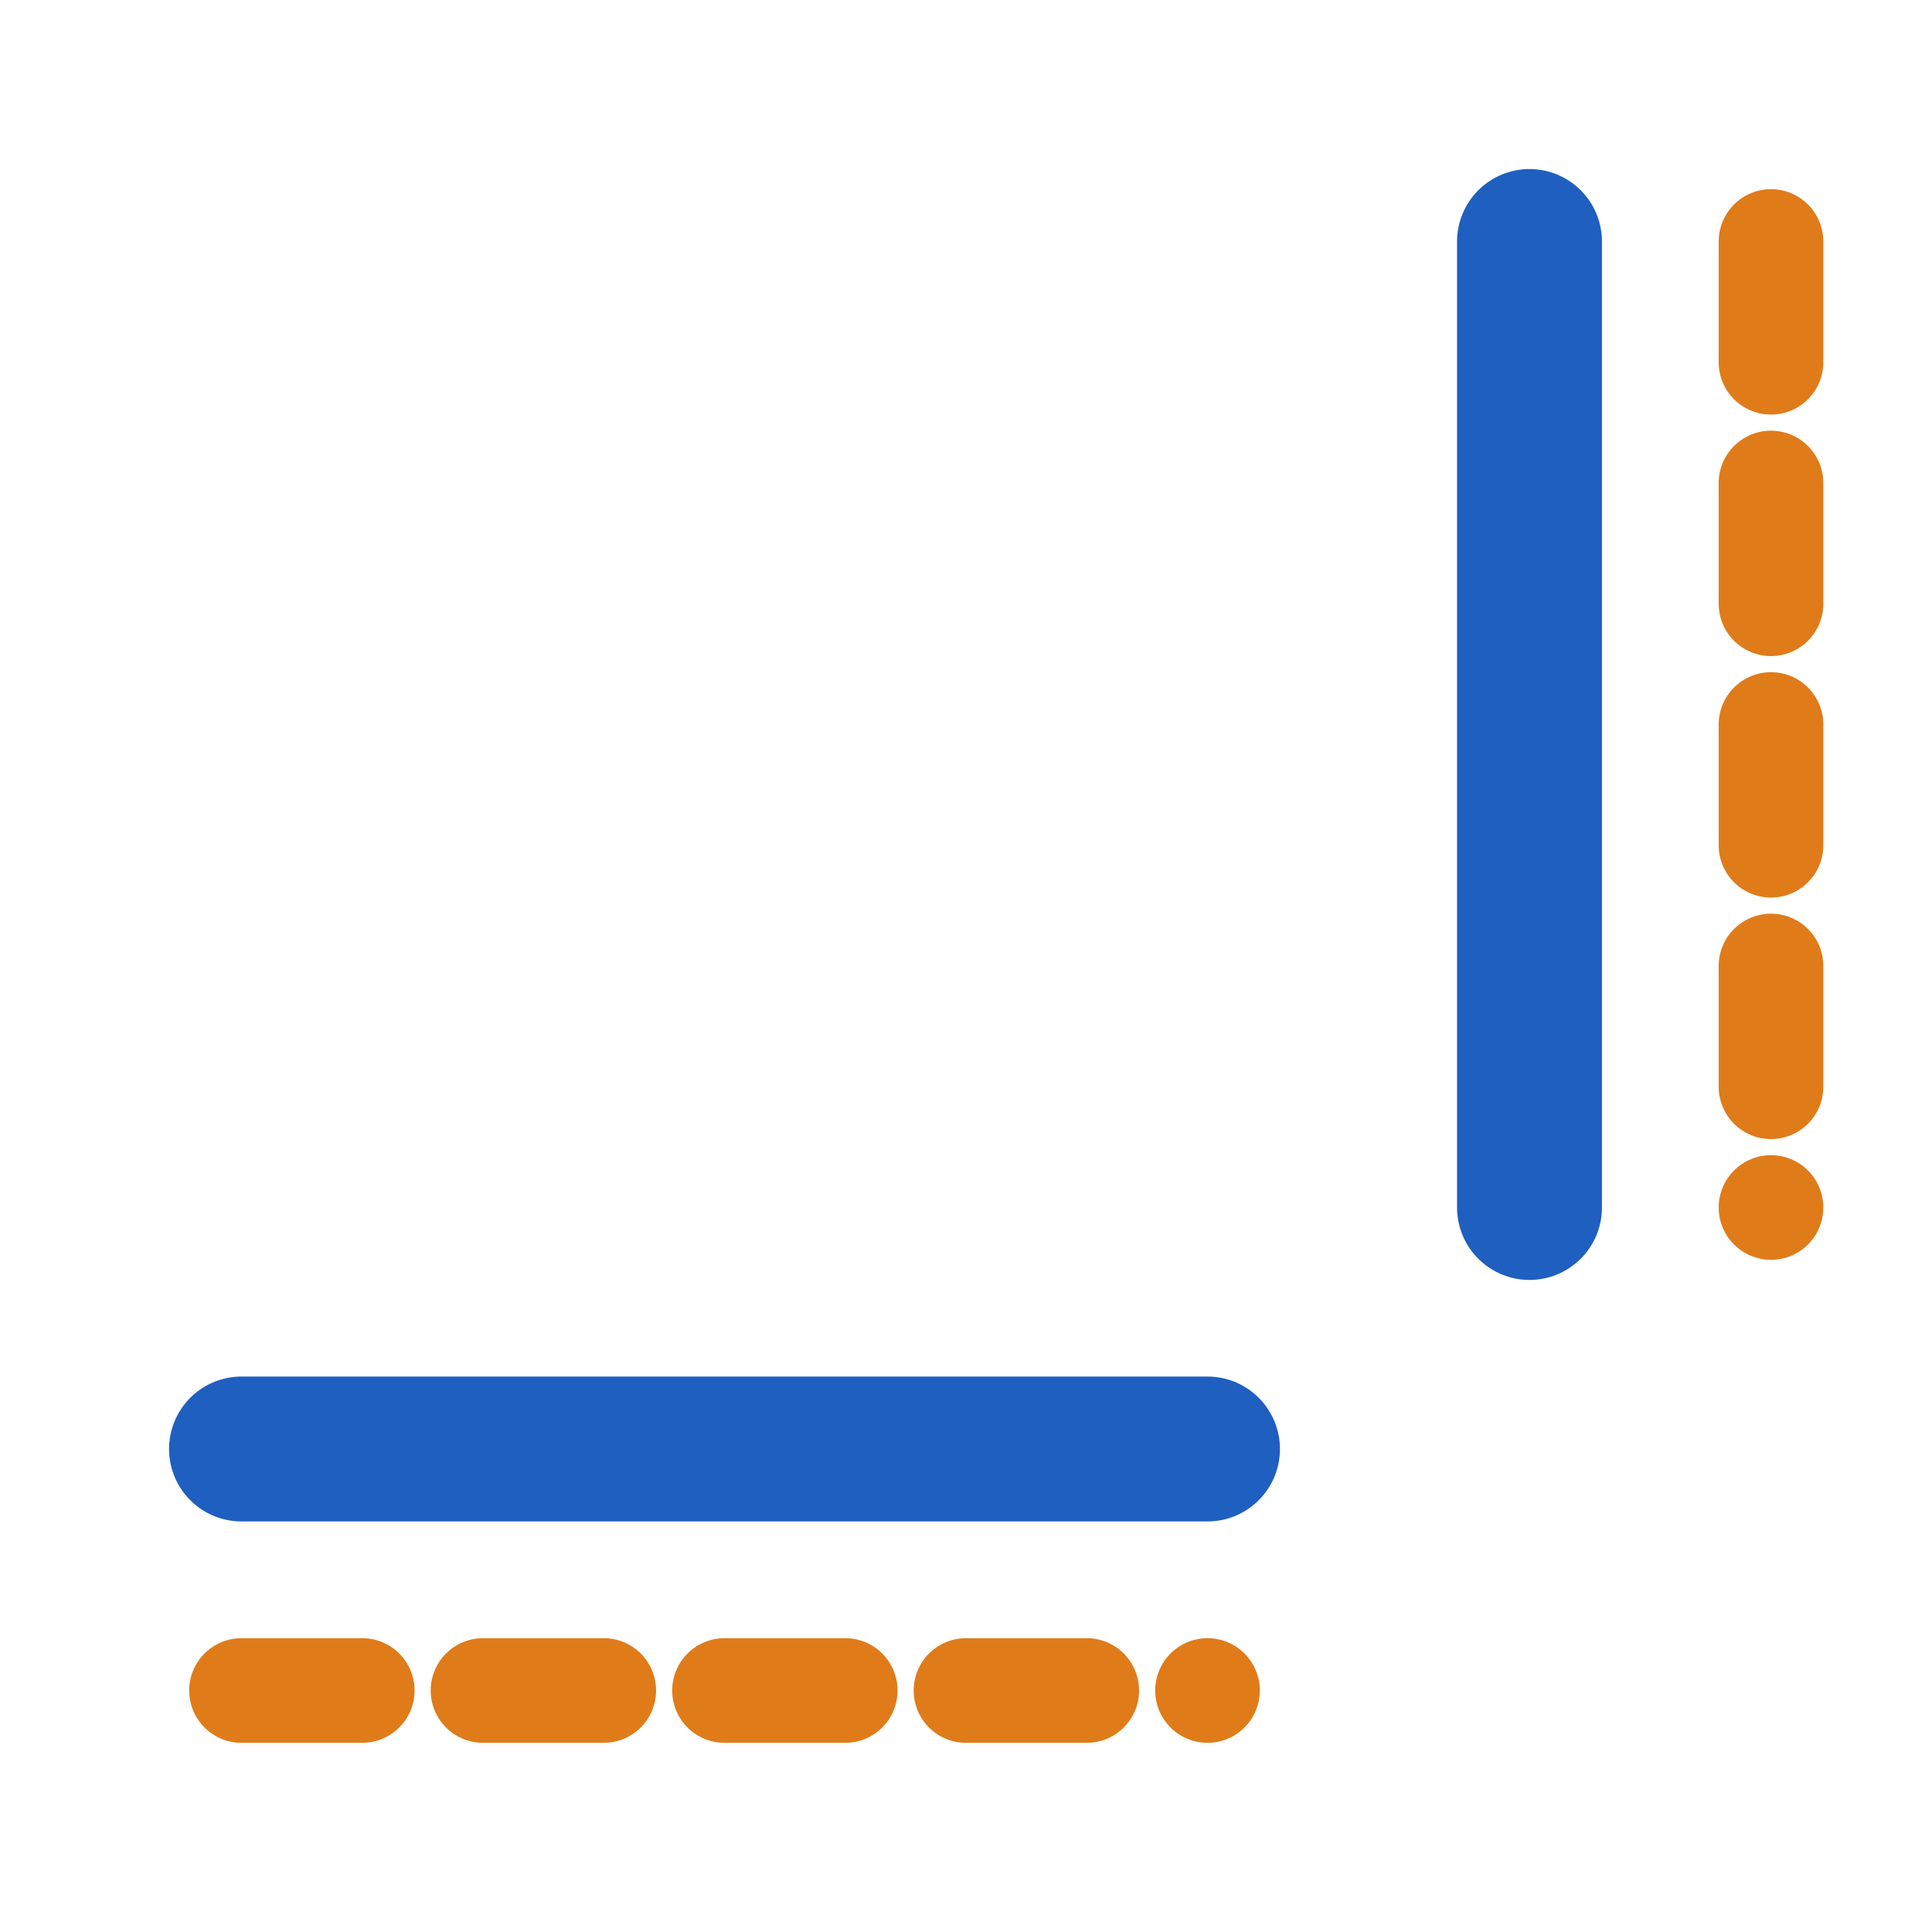
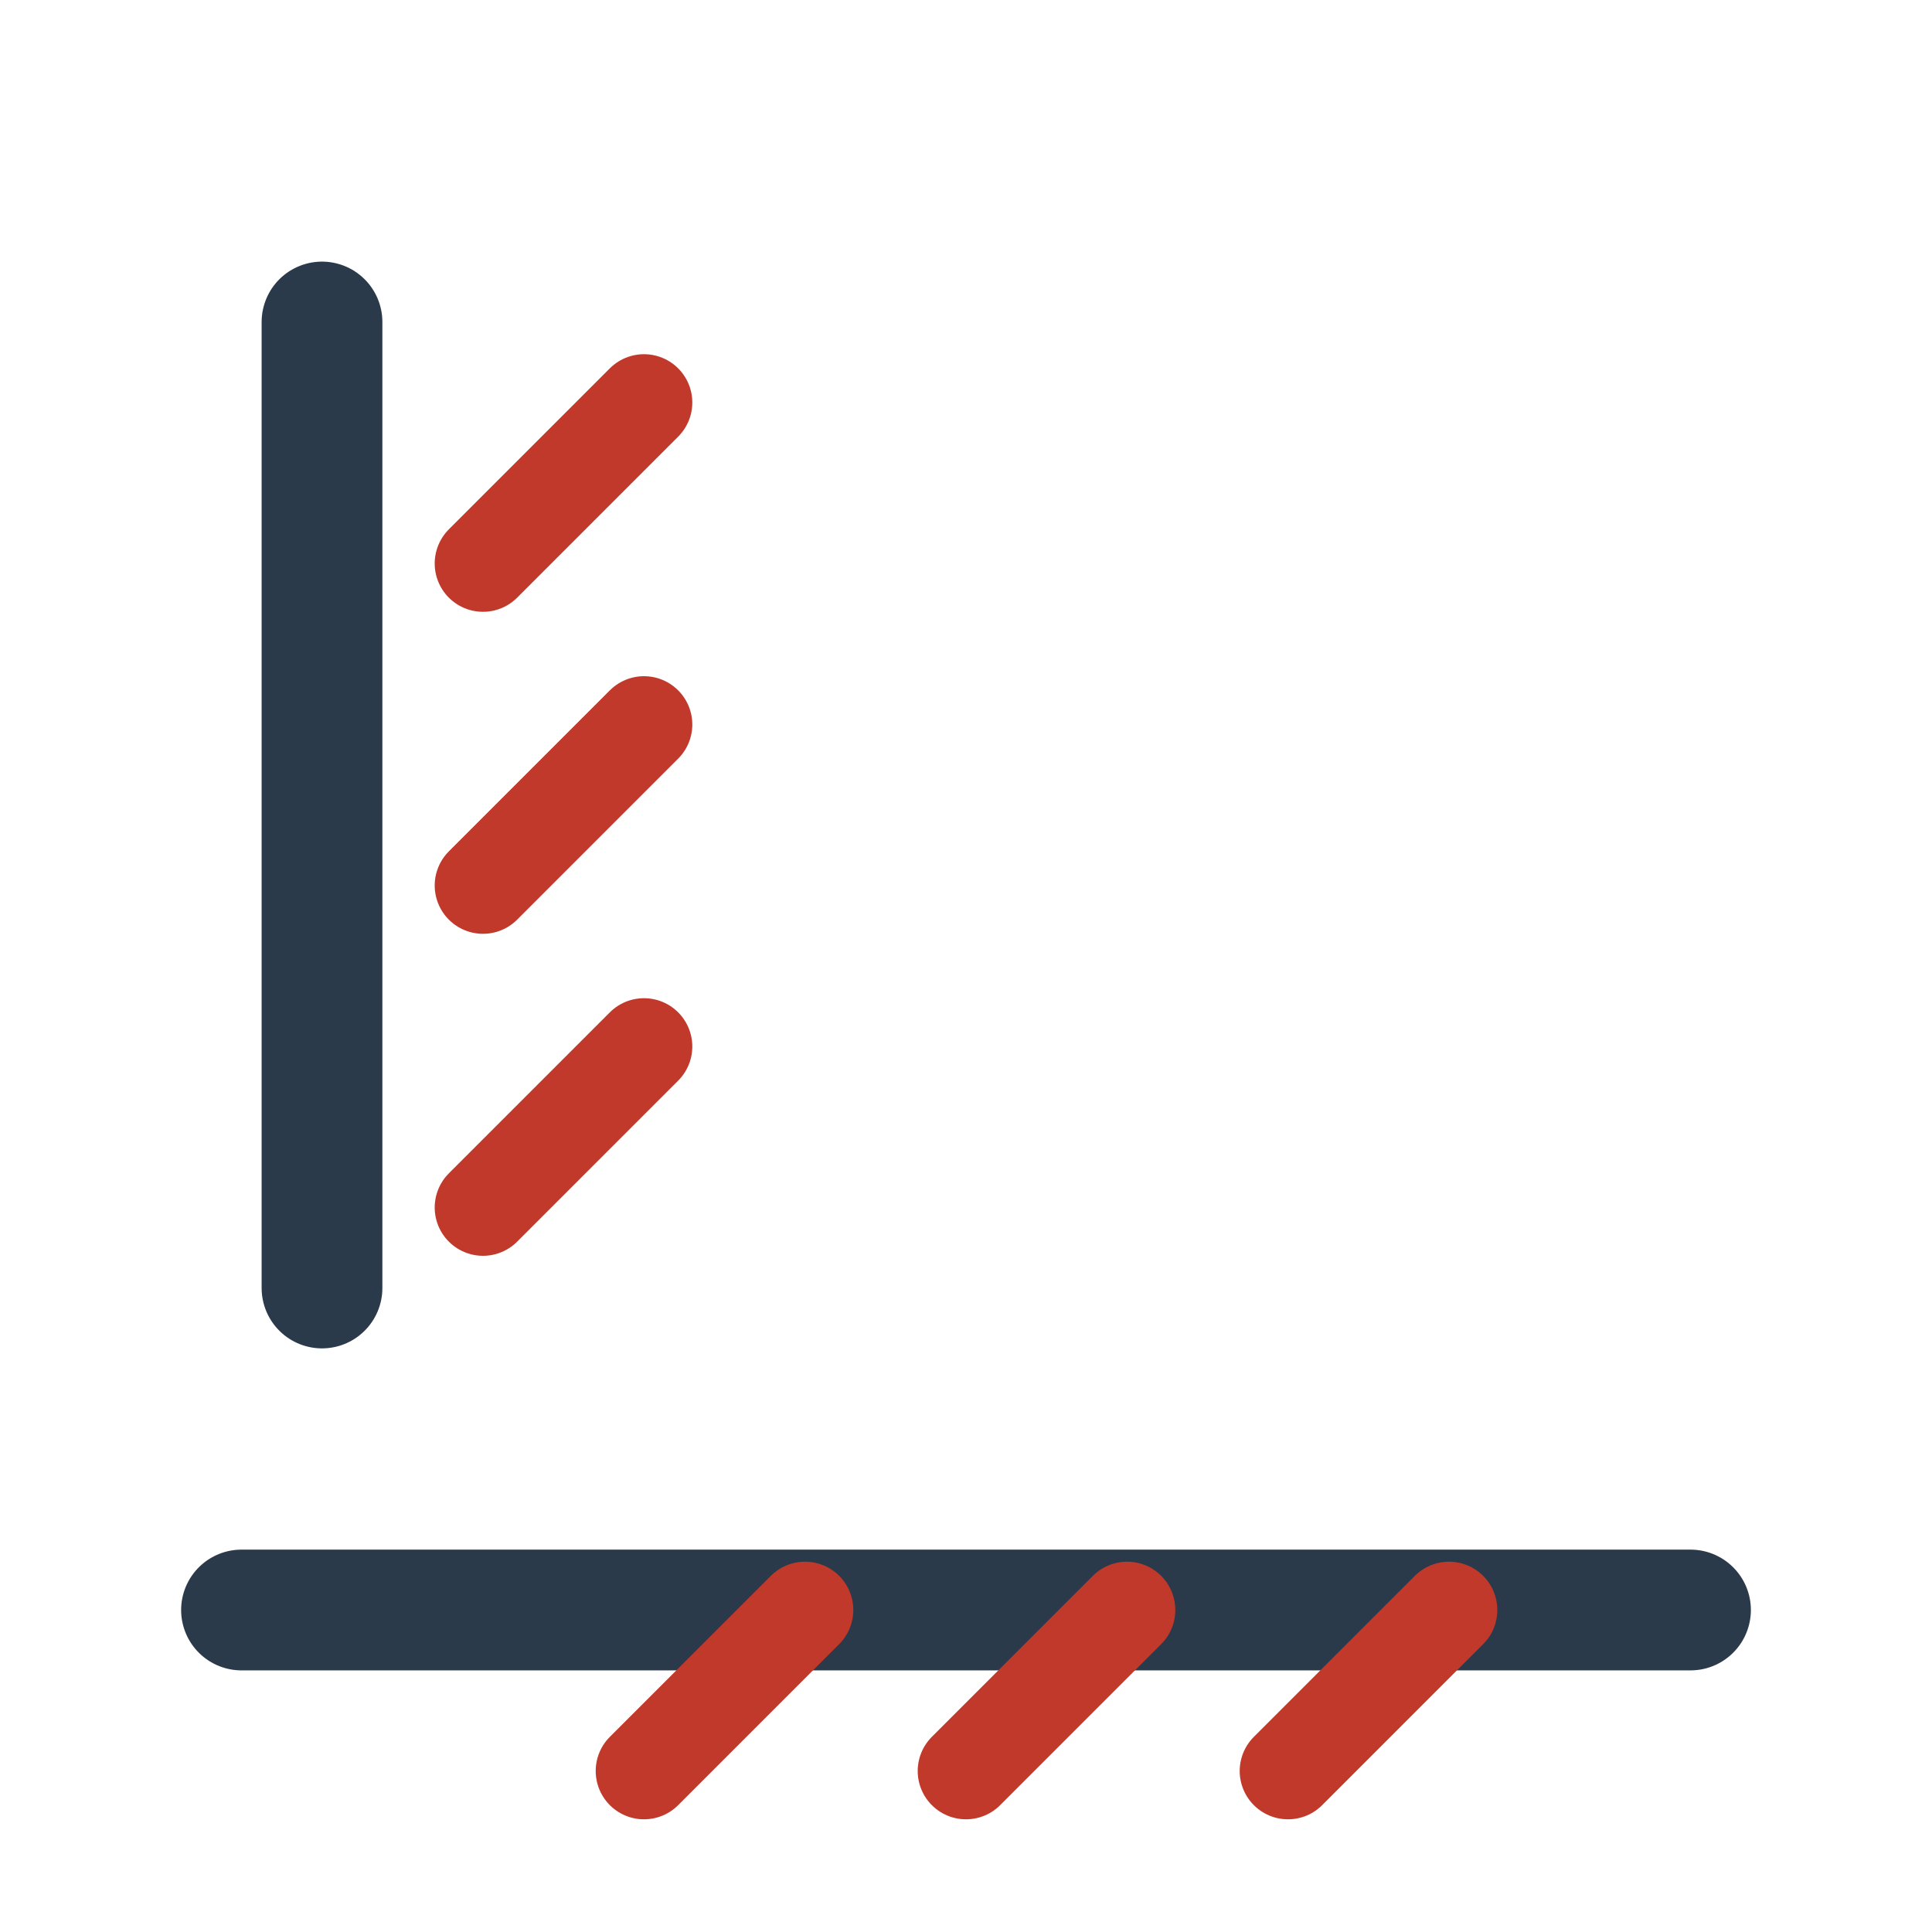
<svg xmlns="http://www.w3.org/2000/svg" viewBox="0 0 24 24" fill="none" stroke="#2b3a4a" stroke-width="1.3" stroke-linejoin="round" stroke-linecap="round">
-   <path d="M3 18 H15" stroke="#1f5fc0" stroke-width="1.8" />
-   <path d="M19 3 V15" stroke="#1f5fc0" stroke-width="1.8" />
-   <path d="M3 21 H15 M22 3 V15" stroke="#e07b1a" stroke-dasharray="1.5 1.5" />
+   <path d="M3 20 H21 M4 4 V16" stroke="#2b3a4a" stroke-width="1.5" />
+   <path d="M8 22 L10 20 M12 22 L14 20 M16 22 L18 20" stroke="#c0392b" stroke-width="1.2" />
+   <path d="M6 7 L8 5 M6 11 L8 9 M6 15 L8 13" stroke="#c0392b" stroke-width="1.2" />
</svg>
